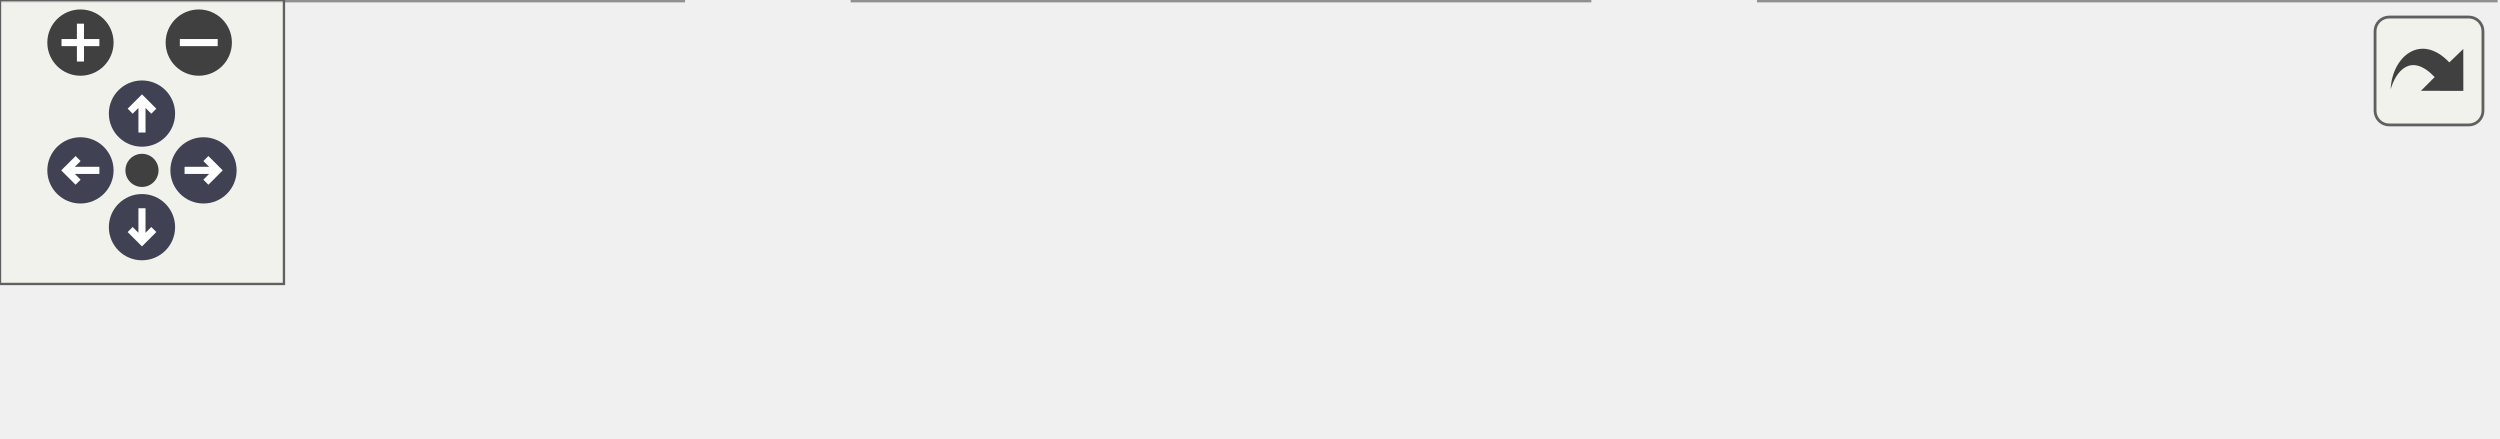
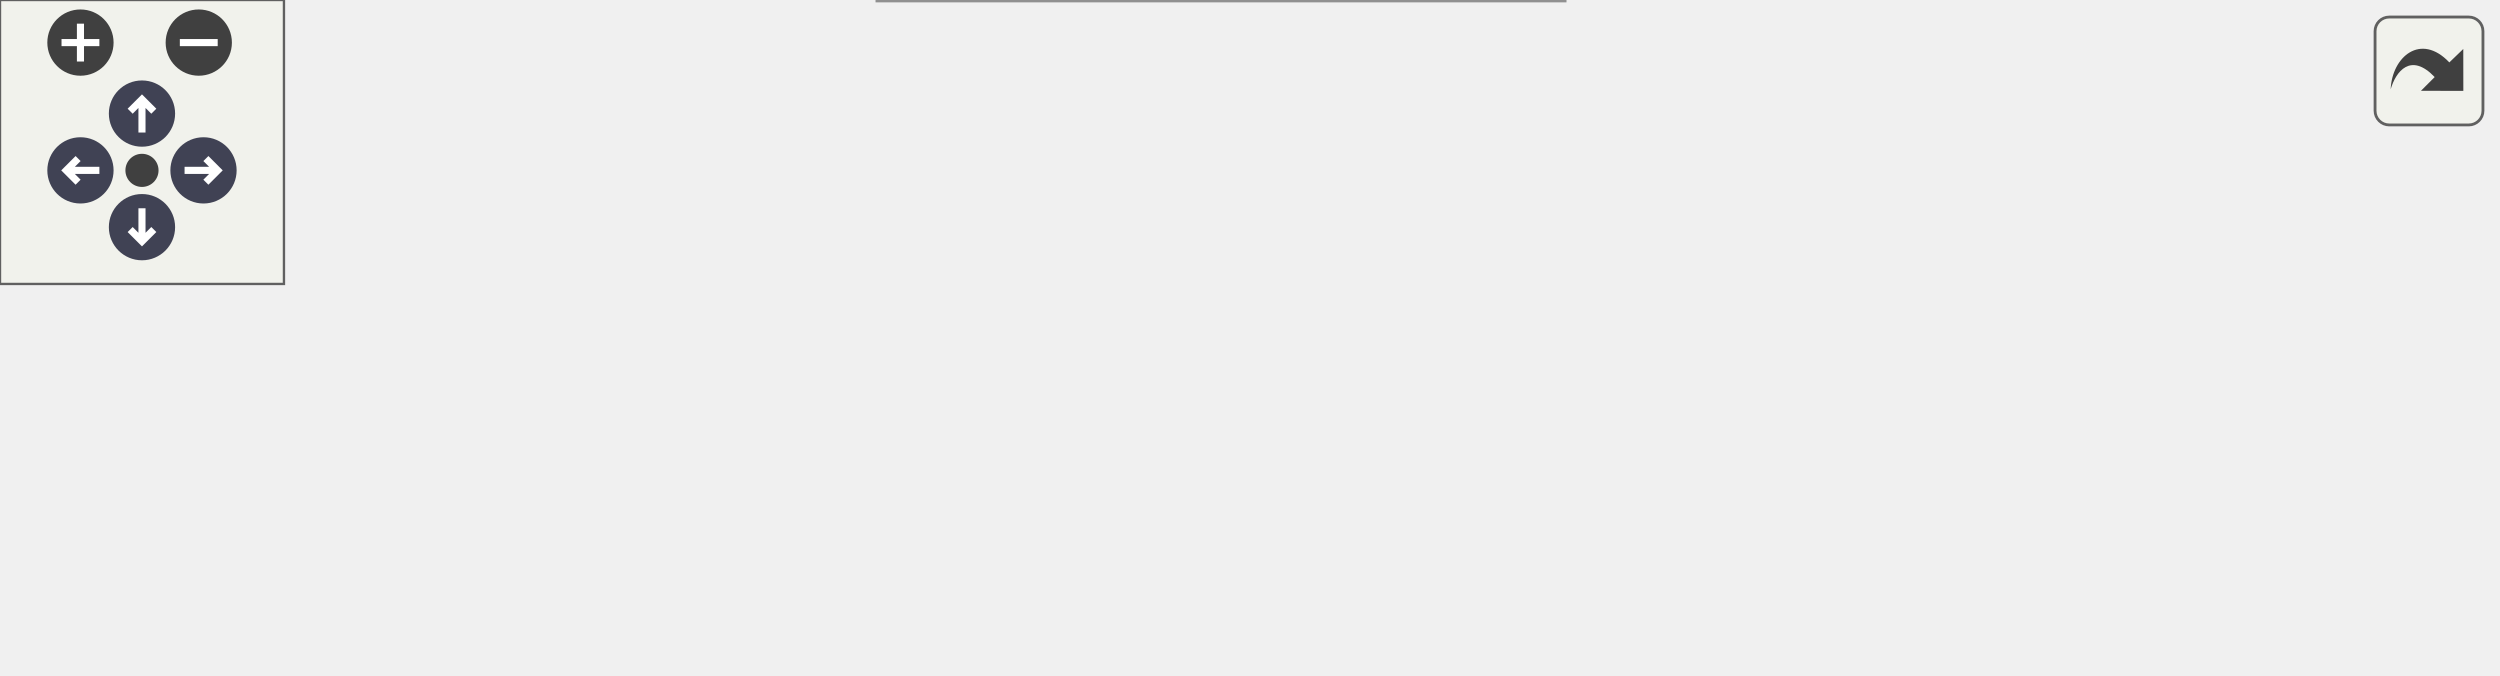
<svg xmlns="http://www.w3.org/2000/svg" xmlns:xlink="http://www.w3.org/1999/xlink" id="main" version="1.1" xml:space="preserve">
  <style type="text/css">
.node, .edge {opacity: 0.7;}
.node.selected, .edge.selected {opacity: 1;}
.edge:hover path { stroke: red; }
.edge:hover polygon { stroke: red; fill: red; }
</style>
  <defs>
    <circle id="rim" cx="0" cy="0" r="7" />
    <circle id="rim2" cx="0" cy="0" r="3.5" />
    <g id="zoomPlus">
      <use xlink:href="#rim" fill="#404040">
        <set attributeName="fill" to="#808080" begin="zoomplus.mouseover" end="zoomplus.mouseout" />
      </use>
      <path d="M-4,0h8M0,-4v8" fill="none" stroke="white" stroke-width="1.5" pointer-events="none" />
    </g>
    <g id="zoomMin">
      <use xlink:href="#rim" fill="#404040">
        <set attributeName="fill" to="#808080" begin="zoomminus.mouseover" end="zoomminus.mouseout" />
      </use>
      <path d="M-4,0h8" fill="none" stroke="white" stroke-width="1.5" pointer-events="none" />
    </g>
    <g id="arrowUp" transform="translate(30 24)">
      <use xlink:href="#rim" />
      <path pointer-events="none" fill="none" stroke="white" stroke-width="1.5" d="M0,-3.0v7 M-2.5,-0.5L0,-3.0L2.5,-0.5" />
    </g>
    <g id="arrowRight" transform="rotate(90) translate(36 -43)">
      <use xlink:href="#rim" />
      <path pointer-events="none" fill="none" stroke="white" stroke-width="1.5" d="M0,-3.0v7 M-2.5,-0.5L0,-3.0L2.5,-0.5" />
    </g>
    <g id="arrowDown" transform="rotate(180) translate(-30 -48)">
      <use xlink:href="#rim" />
      <path pointer-events="none" fill="none" stroke="white" stroke-width="1.5" d="M0,-3.0v7 M-2.5,-0.5L0,-3.0L2.5,-0.5" />
    </g>
    <g id="arrowLeft" transform="rotate(270) translate(-36 17)">
      <use xlink:href="#rim" />
      <path pointer-events="none" fill="none" stroke="white" stroke-width="1.5" d="M0,-3.0v7 M-2.5,-0.5L0,-3.0L2.5,-0.5" />
    </g>
    <g id="resetDef">
      <use xlink:href="#rim2" fill="#404040">
        <set attributeName="fill" to="#808080" begin="reset.mouseover" end="reset.mouseout" />
      </use>
    </g>
  </defs>
  <svg id="graph" class="graph">
    <g id="viewport">
      <g id="Node000001" class="node">
        <g id="a_Node000001">
          <a xlink:title="Builds the QR content and default filename based on the selected mode.">
-             <polygon fill="#999999" stroke="#666666" points="144.25,-32 0,-32 0,0 144.25,0 144.25,-32" />
-             <text text-anchor="start" x="8" y="-18.5" font-family="Helvetica,sans-Serif" font-size="10.00">fr.softsf.canscan.service.</text>
-             <text text-anchor="middle" x="72.12" y="-6.5" font-family="Helvetica,sans-Serif" font-size="10.00">DataBuilderService.buildData</text>
+             <polygon fill="#999999" stroke="#666666" points="144.25,-57 0,-57 0,-25 144.25,-25 144.25,-57" />
+             <text text-anchor="start" x="8" y="-43.5" font-family="Helvetica,sans-Serif" font-size="10.00">fr.softsf.canscan.service.</text>
+             <text text-anchor="middle" x="72.12" y="-31.5" font-family="Helvetica,sans-Serif" font-size="10.00">DataBuilderService.buildData</text>
          </a>
        </g>
      </g>
      <g id="Node000002" class="node">
        <g id="a_Node000002">
          <a xlink:href="enumfr_1_1softsf_1_1canscan_1_1service_1_1_data_builder_service.html#ae4a03098abc5bc1f7a6142403703680e" target="_top" xlink:title="Builds a MECARD-formatted string from the provided contact fields.">
-             <polygon fill="white" stroke="#666666" points="335.75,-32 180.25,-32 180.25,0 335.75,0 335.75,-32" />
-             <text text-anchor="start" x="188.25" y="-18.5" font-family="Helvetica,sans-Serif" font-size="10.00">fr.softsf.canscan.service.</text>
-             <text text-anchor="middle" x="258" y="-6.5" font-family="Helvetica,sans-Serif" font-size="10.00">DataBuilderService.buildMecard</text>
+             <polygon fill="white" stroke="#666666" points="335.75,-82 180.25,-82 180.25,-50 335.75,-50 335.75,-82" />
+             <text text-anchor="start" x="188.25" y="-68.5" font-family="Helvetica,sans-Serif" font-size="10.00">fr.softsf.canscan.service.</text>
+             <text text-anchor="middle" x="258" y="-56.5" font-family="Helvetica,sans-Serif" font-size="10.00">DataBuilderService.buildMecard</text>
          </a>
        </g>
      </g>
      <g id="edge1_Node000001_Node000002" class="edge">
        <g id="a_edge1_Node000001_Node000002">
          <a xlink:title=" ">
-             <path fill="none" stroke="#63b8ff" d="M144.74,-16C152.56,-16 160.58,-16 168.56,-16" />
-             <polygon fill="#63b8ff" stroke="#63b8ff" points="168.29,-19.5 178.29,-16 168.29,-12.5 168.29,-19.5" />
+             <path fill="none" stroke="#63b8ff" d="M144.74,-50.74C152.56,-51.8 160.58,-52.89 168.56,-53.98" />
+             <polygon fill="#63b8ff" stroke="#63b8ff" points="167.92,-57.42 178.3,-55.3 168.86,-50.48 167.92,-57.42" />
+           </a>
+         </g>
+       </g>
+       <g id="Node000004" class="node">
+         <g id="a_Node000004">
+           <a xlink:href="enumfr_1_1softsf_1_1canscan_1_1service_1_1_data_builder_service.html#afe914e06d42d7ca8b05c928363a5c45a" target="_top" xlink:title="Builds an iCalendar (VCALENDAR) formatted string representing a meeting (VEVENT).">
+             <polygon fill="white" stroke="#666666" points="330.5,-32 185.5,-32 185.5,0 330.5,0 330.5,-32" />
+             <text text-anchor="start" x="193.5" y="-18.5" font-family="Helvetica,sans-Serif" font-size="10.00">fr.softsf.canscan.service.</text>
+             <text text-anchor="middle" x="258" y="-6.5" font-family="Helvetica,sans-Serif" font-size="10.00">DataBuilderService.buildMeet</text>
+           </a>
+         </g>
+       </g>
+       <g id="edge3_Node000001_Node000004" class="edge">
+         <g id="a_edge3_Node000001_Node000004">
+           <a xlink:title=" ">
+             <path fill="none" stroke="#63b8ff" d="M144.74,-31.26C154.31,-29.96 164.19,-28.62 173.93,-27.29" />
+             <polygon fill="#63b8ff" stroke="#63b8ff" points="174.34,-30.77 183.78,-25.96 173.4,-23.83 174.34,-30.77" />
          </a>
        </g>
      </g>
      <g id="Node000003" class="node">
        <g id="a_Node000003">
-           <a xlink:href="enumfr_1_1softsf_1_1canscan_1_1service_1_1_data_builder_service.html#a6fa530a9b7142a30788a1d82023e7253" target="_top" xlink:title="Appends a field to the MECARD string if the value is non-null and non-blank.">
-             <polygon fill="white" stroke="#666666" points="527.25,-32 371.75,-32 371.75,0 527.25,0 527.25,-32" />
-             <text text-anchor="start" x="379.75" y="-18.5" font-family="Helvetica,sans-Serif" font-size="10.00">fr.softsf.canscan.service.</text>
-             <text text-anchor="middle" x="449.5" y="-6.5" font-family="Helvetica,sans-Serif" font-size="10.00">DataBuilderService.appendField</text>
+           <a xlink:href="enumfr_1_1softsf_1_1canscan_1_1service_1_1_data_builder_service.html#a427b65a2a7a0d4b70e7687541dbbc408" target="_top" xlink:title="Appends a MECARD field in the format fieldName:value&lt;separator&gt; if the value is non-blank.">
+             <polygon fill="white" stroke="#666666" points="527.25,-63 371.75,-63 371.75,-19 527.25,-19 527.25,-63" />
+             <text text-anchor="start" x="379.75" y="-49.5" font-family="Helvetica,sans-Serif" font-size="10.00">fr.softsf.canscan.service.</text>
+             <text text-anchor="start" x="379.75" y="-37.5" font-family="Helvetica,sans-Serif" font-size="10.00">DataBuilderService.appendField</text>
+             <text text-anchor="middle" x="449.5" y="-25.5" font-family="Helvetica,sans-Serif" font-size="10.00">WithSpecifiedSeparator</text>
          </a>
        </g>
      </g>
      <g id="edge2_Node000002_Node000003" class="edge">
        <g id="a_edge2_Node000002_Node000003">
          <a xlink:title=" ">
-             <path fill="none" stroke="#63b8ff" d="M336.08,-16C344.02,-16 352.13,-16 360.18,-16" />
-             <polygon fill="#63b8ff" stroke="#63b8ff" points="359.98,-19.5 369.98,-16 359.98,-12.5 359.98,-19.5" />
+             <path fill="none" stroke="#63b8ff" d="M336.08,-55.83C344.02,-54.78 352.13,-53.71 360.18,-52.65" />
+             <polygon fill="#63b8ff" stroke="#63b8ff" points="360.53,-56.14 369.99,-51.36 359.62,-49.2 360.53,-56.14" />
+           </a>
+         </g>
+       </g>
+       <g id="edge4_Node000004_Node000003" class="edge">
+         <g id="a_edge4_Node000004_Node000003">
+           <a xlink:title=" ">
+             <path fill="none" stroke="#63b8ff" d="M330.91,-25.49C340.39,-26.74 350.2,-28.03 359.92,-29.31" />
+             <polygon fill="#63b8ff" stroke="#63b8ff" points="359.39,-32.77 369.77,-30.61 360.31,-25.83 359.39,-32.77" />
          </a>
        </g>
      </g>
    </g>
  </svg>
  <g id="navigator" transform="translate(0 0)" fill="#404254">
    <rect fill="#f2f5e9" fill-opacity="0.5" stroke="#606060" stroke-width=".5" x="0" y="0" width="60" height="60" />
    <use id="zoomplus" xlink:href="#zoomPlus" x="17" y="9" />
    <use id="zoomminus" xlink:href="#zoomMin" x="42" y="9" />
    <use id="reset" xlink:href="#resetDef" x="30" y="36" />
    <use id="arrowup" xlink:href="#arrowUp" x="0" y="0" />
    <use id="arrowright" xlink:href="#arrowRight" x="0" y="0" />
    <use id="arrowdown" xlink:href="#arrowDown" x="0" y="0" />
    <use id="arrowleft" xlink:href="#arrowLeft" x="0" y="0" />
  </g>
  <svg viewBox="0 0 15 15" width="100%" height="30px" preserveAspectRatio="xMaxYMin meet">
    <g id="arrow_out" transform="scale(0.3 0.3)">
      <a xlink:href="enumfr_1_1softsf_1_1canscan_1_1service_1_1_data_builder_service_a554f1d10b2c39ead1bd26e5453cfbcbc_cgraph_org.svg" target="_base">
        <rect id="button" ry="5" rx="5" y="6" x="6" height="38" width="38" fill="#f2f5e9" fill-opacity="0.5" stroke="#606060" stroke-width="1.0" />
        <path id="arrow" d="M 11.5,31.437 C 11.94,20.098 22.043,11.323 32.159,21.979 L 37.069,17.246 C 37.069,17.246 37.088,32 37.088,32 L 22.16,31.978 C 22.16,31.978 26.998,27.14 26.998,27.14 C 18.529,18.264 13.292,25.23 11.5,31.437 z" style="fill:#404040;" />
      </a>
    </g>
  </svg>
  <style type="text/css">

[data-mouse-over-selected='false'] { opacity: 0.7; }
[data-mouse-over-selected='true']  { opacity: 1.0; }

</style>
</svg>
